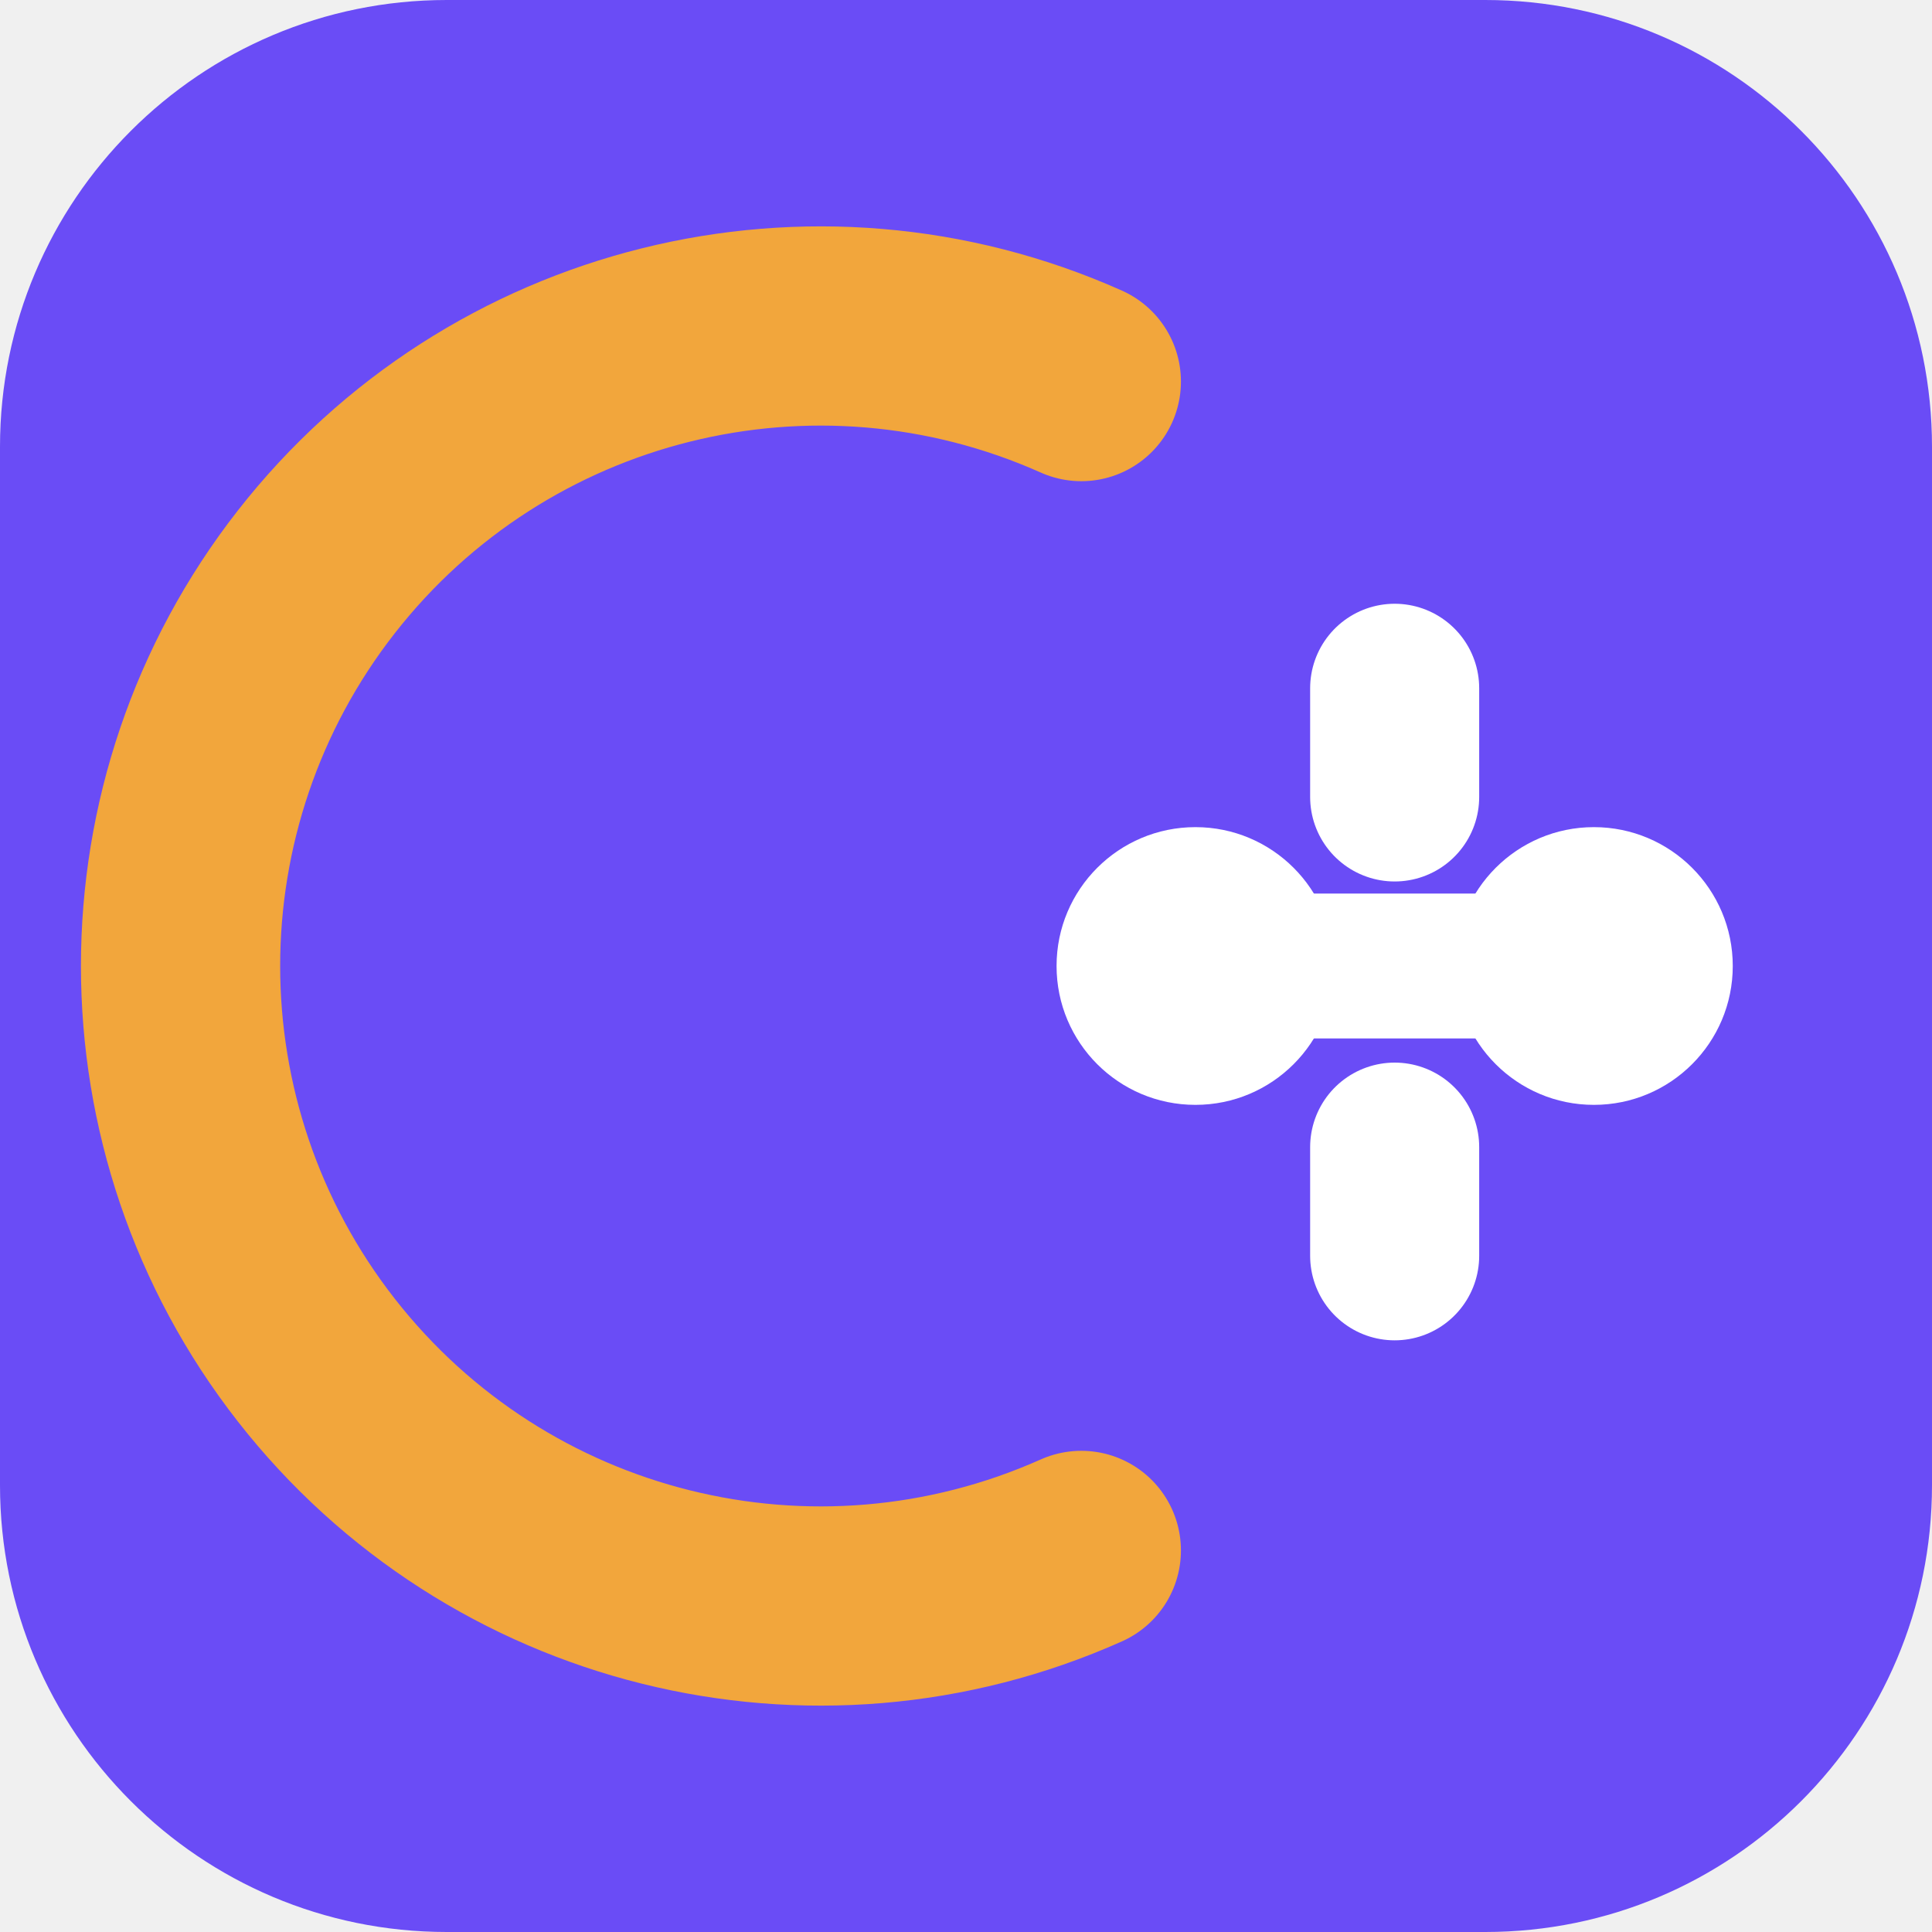
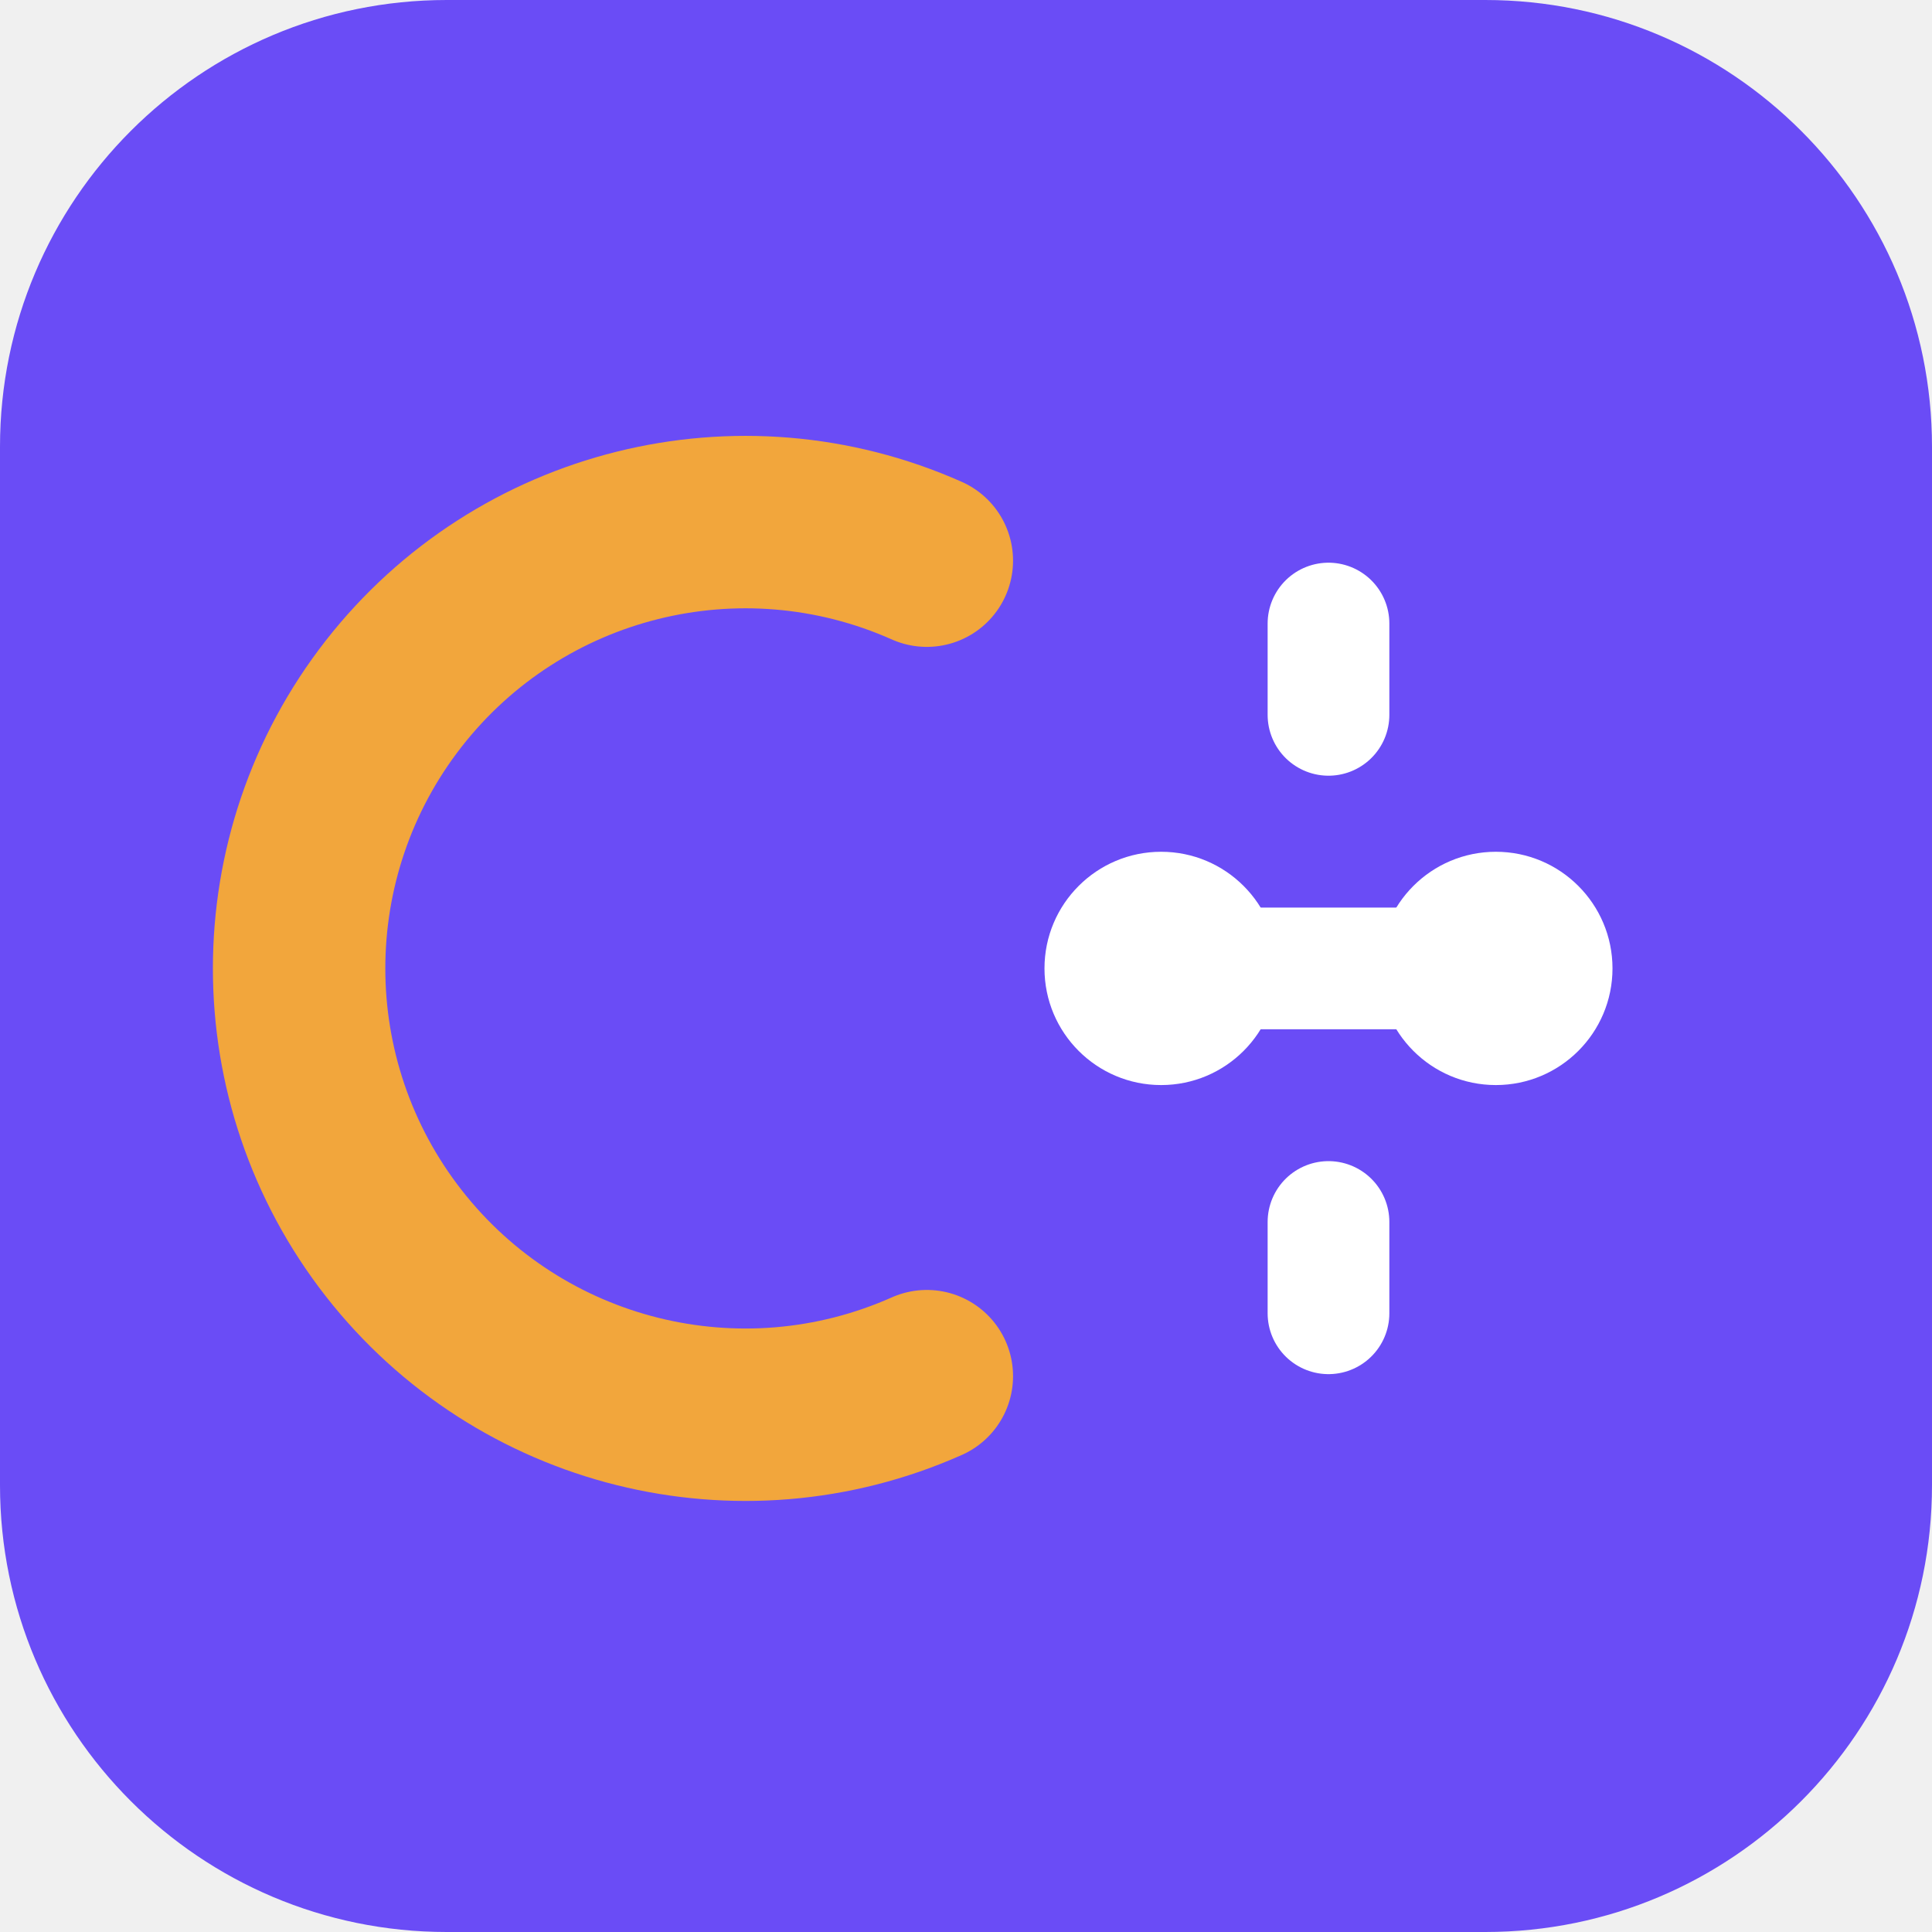
<svg xmlns="http://www.w3.org/2000/svg" viewBox="0 0 32 32" width="32" height="32">
  <rect width="32" height="32" rx="7.4" fill="#6A4CF6" />
-   <path d="M17.91 6.32 A10.6 10.6 0 1 0 17.91 25.68" fill="none" stroke="#F2A63C" stroke-width="3.3" stroke-linecap="round" />
-   <g stroke="#FFFFFF" stroke-width="2.4" stroke-linecap="round" fill="none">
-     <path d="M19.8 16.0H26.4" />
-   </g>
-   <g fill="#FFFFFF">
-     <circle cx="19.8" cy="16.0" r="2.3" />
-     <circle cx="26.4" cy="16.0" r="2.3" />
-   </g>
-   <g stroke="#FFFFFF" stroke-width="2.8" stroke-linecap="round" fill="none">
-     <path d="M23.1 11.4v1.8M23.1 19v1.8" />
+   <g transform="translate(2.6 2.6) scale(0.84)">
+     <path d="M15.18 7.96 A8.8 8.8 0 1 0 15.18 24.04" fill="none" stroke="#F2A63C" stroke-width="3.4" stroke-linecap="round" />
+     <path d="M19.8 16.0H26.4" fill="none" stroke="#FFFFFF" stroke-width="2.4" stroke-linecap="round" />
+     <circle cx="19.8" cy="16.0" r="2.3" fill="#FFFFFF" />
+     <circle cx="26.4" cy="16.0" r="2.3" fill="#FFFFFF" />
+     <g stroke="#FFFFFF" stroke-width="2.4" stroke-linecap="round">
+       <path d="M23.1 9.2V11.0M23.1 21.0V22.8" />
+     </g>
  </g>
</svg>
